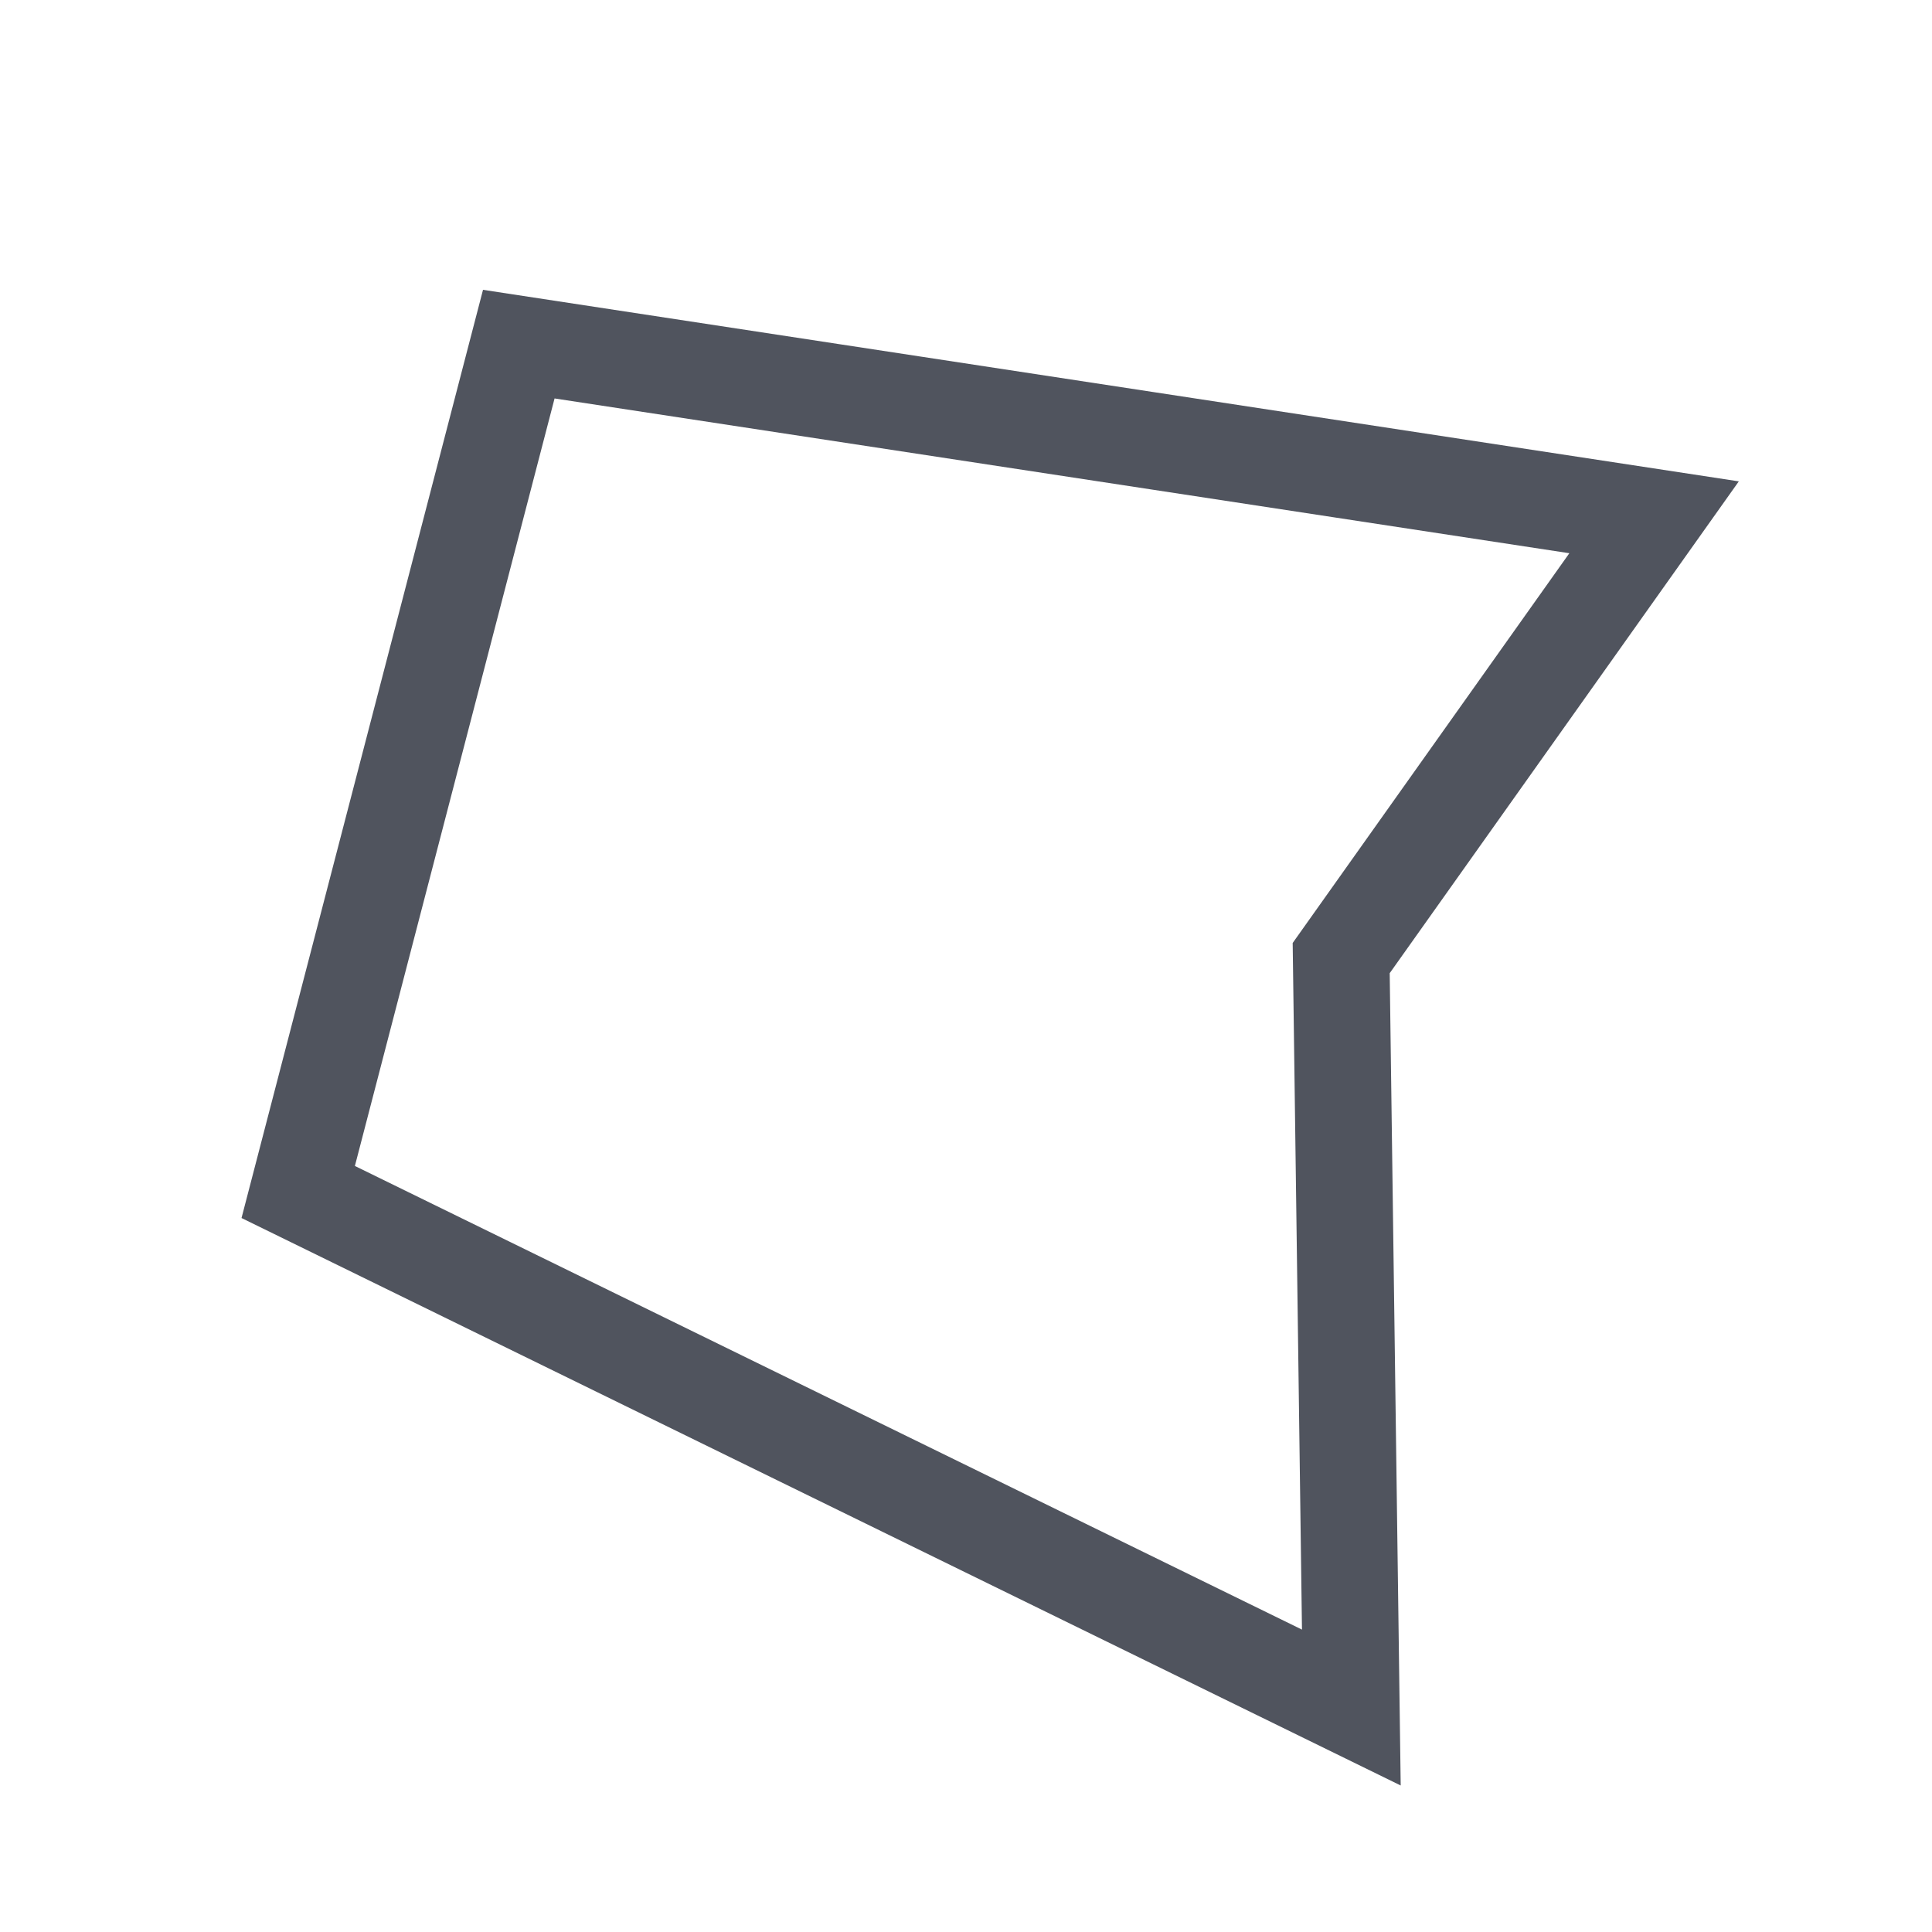
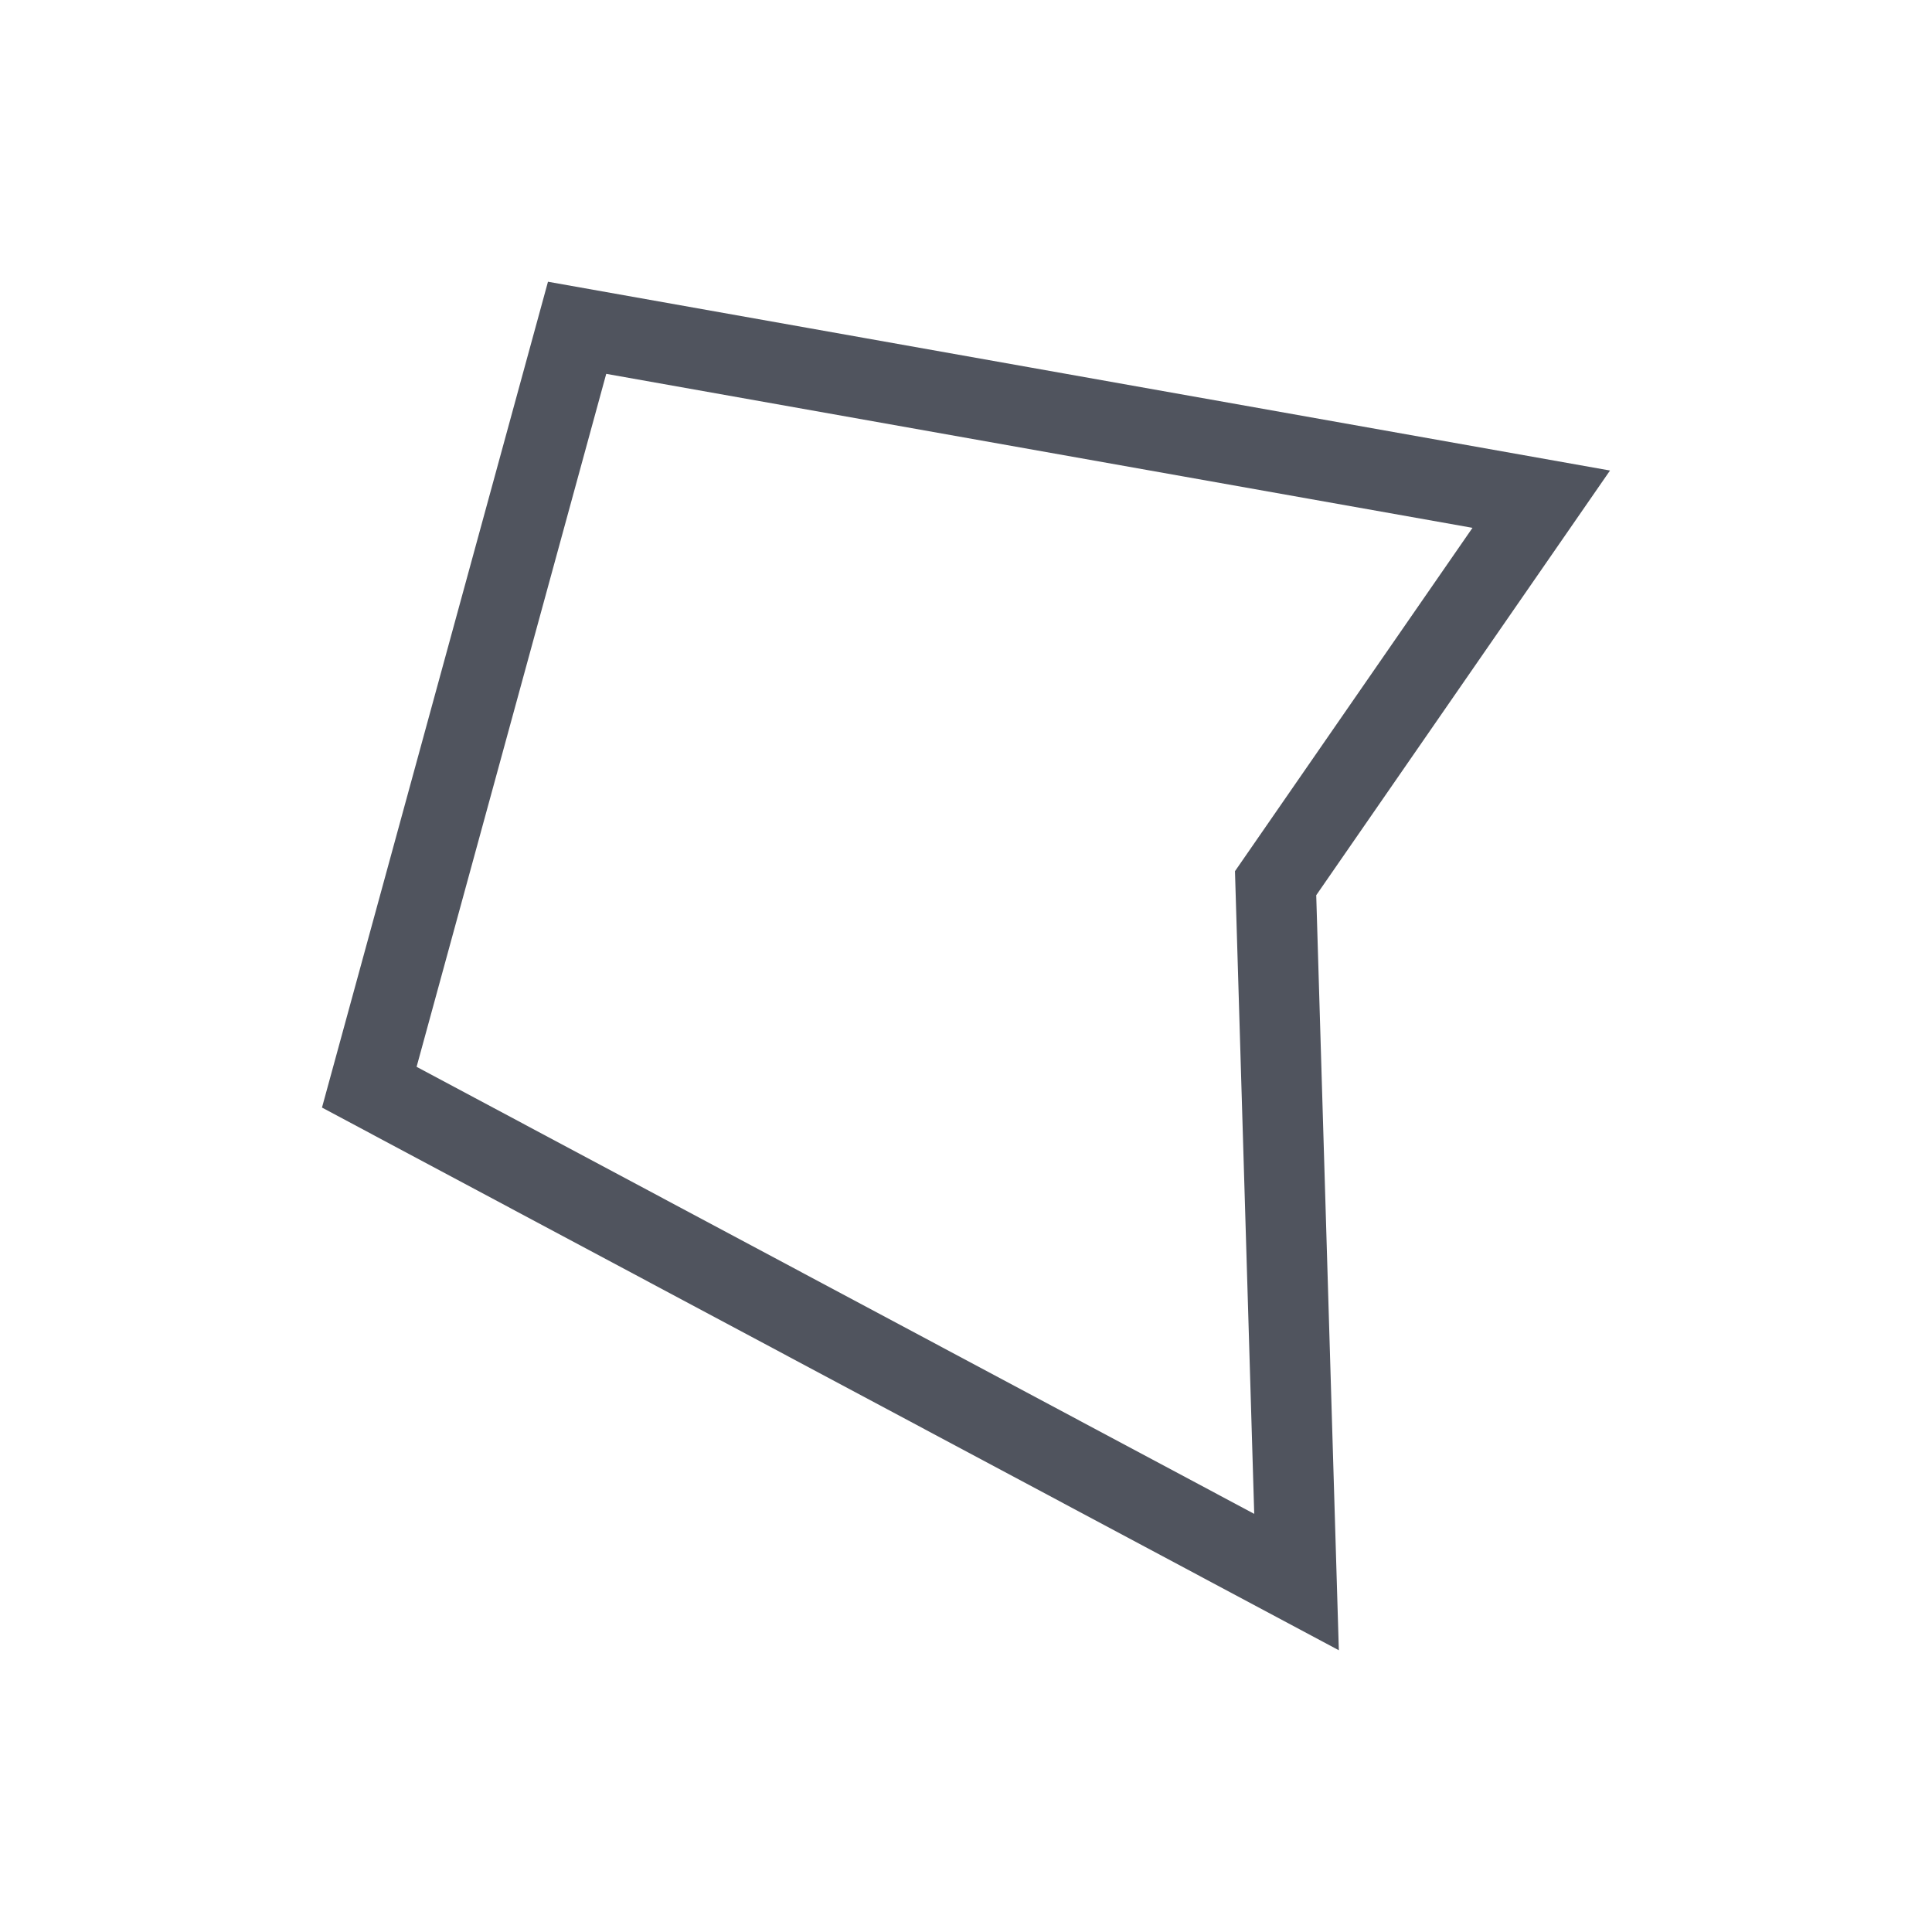
- <svg xmlns="http://www.w3.org/2000/svg" width="40px" height="40px" viewBox="0 0 40 40" version="1.1">
-   <g id="01-icon/形状工具/浅色/13-不规则" stroke="none" stroke-width="1" fill="none" fill-rule="evenodd">
-     <path d="M10.741,7.125 L6.174,24.679 L27.978,35.353 L27.768,19.836 L34.246,10.71 L10.741,7.125 Z" id="矩形" stroke="#50545E" stroke-width="2" />
+ <svg xmlns="http://www.w3.org/2000/svg" width="48px" height="48px" viewBox="0 0 48 48" version="1.1">
+   <g id="01-通用/01-图标/48px/graphic15" stroke="none" stroke-width="1" fill="none" fill-rule="evenodd">
+     <g id="01-icon/形状工具/浅色/13-不规则" transform="translate(8, 7)" stroke="#50545E" stroke-width="2">
+       <path d="M6.338,1.144 L30.292,5.402 L23.692,14.943 L24.212,32.306 L1.175,20.011 L6.338,1.144 Z" id="路径-11" />
+     </g>
  </g>
</svg>
